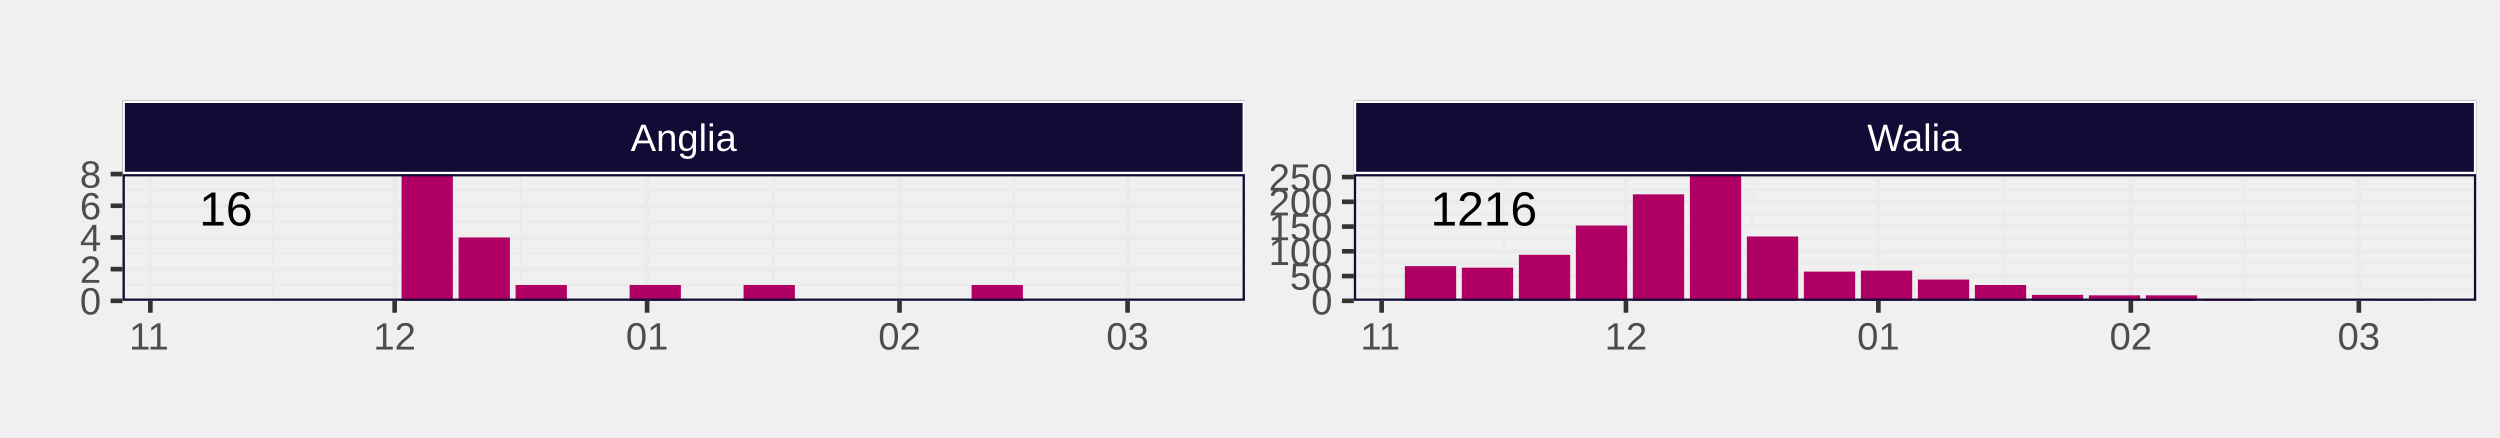
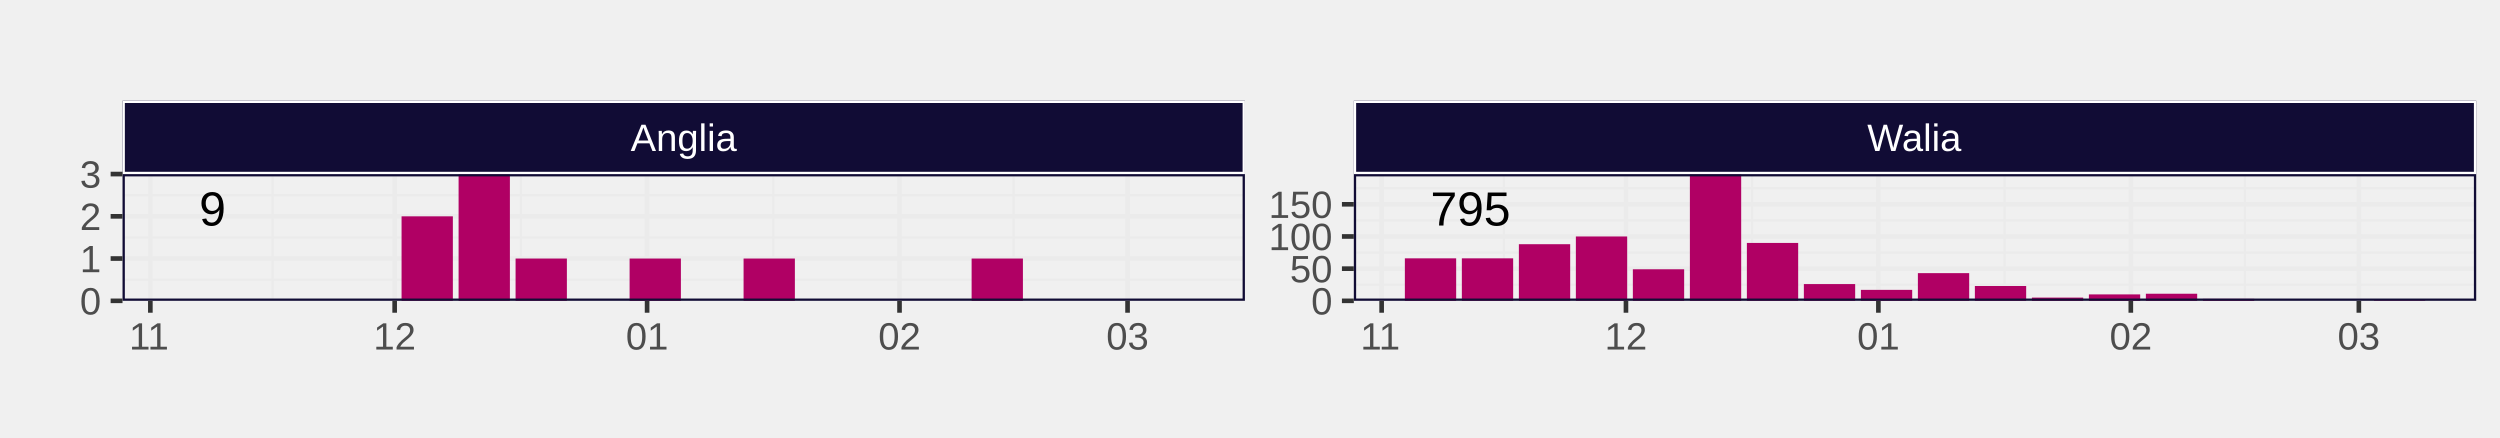
<svg xmlns="http://www.w3.org/2000/svg" viewBox="0 0 576.00 100.80">
  <defs>
    <style type="text/css">
    line, polyline, polygon, path, rect, circle {
      fill: none;
      stroke: #000000;
      stroke-linecap: round;
      stroke-linejoin: round;
      stroke-miterlimit: 10.00;
    }
  </style>
  </defs>
  <rect width="100%" height="100%" style="stroke: none; fill: none;" />
  <rect x="0.00" y="-0" width="576.00" height="100.80" style="stroke-width: 1.07; stroke: none;" />
  <defs>
    <clipPath id="cpMjguMjN8Mjg2LjgzfDY5LjMxfDQwLjEw">
      <rect x="28.23" y="40.10" width="258.60" height="29.21" />
    </clipPath>
  </defs>
  <rect x="28.23" y="40.10" width="258.60" height="29.21" style="stroke-width: 1.07; stroke: none;" clip-path="url(#cpMjguMjN8Mjg2LjgzfDY5LjMxfDQwLjEw)" />
-   <polyline points="28.23,65.66 286.83,65.66 " style="stroke-width: 0.53; stroke: #EBEBEB; stroke-linecap: butt;" clip-path="url(#cpMjguMjN8Mjg2LjgzfDY5LjMxfDQwLjEw)" />
-   <polyline points="28.23,58.36 286.83,58.36 " style="stroke-width: 0.53; stroke: #EBEBEB; stroke-linecap: butt;" clip-path="url(#cpMjguMjN8Mjg2LjgzfDY5LjMxfDQwLjEw)" />
-   <polyline points="28.23,51.06 286.83,51.06 " style="stroke-width: 0.53; stroke: #EBEBEB; stroke-linecap: butt;" clip-path="url(#cpMjguMjN8Mjg2LjgzfDY5LjMxfDQwLjEw)" />
-   <polyline points="28.23,43.75 286.83,43.75 " style="stroke-width: 0.53; stroke: #EBEBEB; stroke-linecap: butt;" clip-path="url(#cpMjguMjN8Mjg2LjgzfDY5LjMxfDQwLjEw)" />
+   <polyline points="28.23,64.44 286.83,64.44 " style="stroke-width: 0.53; stroke: #EBEBEB; stroke-linecap: butt;" clip-path="url(#cpMjguMjN8Mjg2LjgzfDY5LjMxfDQwLjEw)" />
+   <polyline points="28.23,54.71 286.83,54.71 " style="stroke-width: 0.53; stroke: #EBEBEB; stroke-linecap: butt;" clip-path="url(#cpMjguMjN8Mjg2LjgzfDY5LjMxfDQwLjEw)" />
+   <polyline points="28.23,44.97 286.83,44.97 " style="stroke-width: 0.53; stroke: #EBEBEB; stroke-linecap: butt;" clip-path="url(#cpMjguMjN8Mjg2LjgzfDY5LjMxfDQwLjEw)" />
  <polyline points="62.78,69.31 62.78,40.10 " style="stroke-width: 0.53; stroke: #EBEBEB; stroke-linecap: butt;" clip-path="url(#cpMjguMjN8Mjg2LjgzfDY5LjMxfDQwLjEw)" />
  <polyline points="120.01,69.31 120.01,40.10 " style="stroke-width: 0.53; stroke: #EBEBEB; stroke-linecap: butt;" clip-path="url(#cpMjguMjN8Mjg2LjgzfDY5LjMxfDQwLjEw)" />
  <polyline points="178.17,69.31 178.17,40.10 " style="stroke-width: 0.53; stroke: #EBEBEB; stroke-linecap: butt;" clip-path="url(#cpMjguMjN8Mjg2LjgzfDY5LjMxfDQwLjEw)" />
  <polyline points="233.52,69.31 233.52,40.10 " style="stroke-width: 0.53; stroke: #EBEBEB; stroke-linecap: butt;" clip-path="url(#cpMjguMjN8Mjg2LjgzfDY5LjMxfDQwLjEw)" />
  <polyline points="28.23,69.31 286.83,69.31 " style="stroke-width: 1.07; stroke: #EBEBEB; stroke-linecap: butt;" clip-path="url(#cpMjguMjN8Mjg2LjgzfDY5LjMxfDQwLjEw)" />
-   <polyline points="28.23,62.01 286.83,62.01 " style="stroke-width: 1.07; stroke: #EBEBEB; stroke-linecap: butt;" clip-path="url(#cpMjguMjN8Mjg2LjgzfDY5LjMxfDQwLjEw)" />
-   <polyline points="28.23,54.71 286.83,54.71 " style="stroke-width: 1.07; stroke: #EBEBEB; stroke-linecap: butt;" clip-path="url(#cpMjguMjN8Mjg2LjgzfDY5LjMxfDQwLjEw)" />
-   <polyline points="28.23,47.41 286.83,47.41 " style="stroke-width: 1.07; stroke: #EBEBEB; stroke-linecap: butt;" clip-path="url(#cpMjguMjN8Mjg2LjgzfDY5LjMxfDQwLjEw)" />
+   <polyline points="28.23,59.57 286.83,59.57 " style="stroke-width: 1.07; stroke: #EBEBEB; stroke-linecap: butt;" clip-path="url(#cpMjguMjN8Mjg2LjgzfDY5LjMxfDQwLjEw)" />
+   <polyline points="28.23,49.84 286.83,49.84 " style="stroke-width: 1.07; stroke: #EBEBEB; stroke-linecap: butt;" clip-path="url(#cpMjguMjN8Mjg2LjgzfDY5LjMxfDQwLjEw)" />
  <polyline points="28.23,40.10 286.83,40.10 " style="stroke-width: 1.07; stroke: #EBEBEB; stroke-linecap: butt;" clip-path="url(#cpMjguMjN8Mjg2LjgzfDY5LjMxfDQwLjEw)" />
  <polyline points="34.64,69.31 34.64,40.10 " style="stroke-width: 1.07; stroke: #EBEBEB; stroke-linecap: butt;" clip-path="url(#cpMjguMjN8Mjg2LjgzfDY5LjMxfDQwLjEw)" />
  <polyline points="90.93,69.31 90.93,40.10 " style="stroke-width: 1.07; stroke: #EBEBEB; stroke-linecap: butt;" clip-path="url(#cpMjguMjN8Mjg2LjgzfDY5LjMxfDQwLjEw)" />
  <polyline points="149.09,69.31 149.09,40.10 " style="stroke-width: 1.07; stroke: #EBEBEB; stroke-linecap: butt;" clip-path="url(#cpMjguMjN8Mjg2LjgzfDY5LjMxfDQwLjEw)" />
  <polyline points="207.25,69.31 207.25,40.10 " style="stroke-width: 1.07; stroke: #EBEBEB; stroke-linecap: butt;" clip-path="url(#cpMjguMjN8Mjg2LjgzfDY5LjMxfDQwLjEw)" />
  <polyline points="259.79,69.31 259.79,40.10 " style="stroke-width: 1.07; stroke: #EBEBEB; stroke-linecap: butt;" clip-path="url(#cpMjguMjN8Mjg2LjgzfDY5LjMxfDQwLjEw)" />
-   <rect x="92.52" y="40.10" width="11.82" height="29.21" style="stroke-width: 1.07; stroke: none; stroke-linecap: square; stroke-linejoin: miter; fill: #B00064;" clip-path="url(#cpMjguMjN8Mjg2LjgzfDY5LjMxfDQwLjEw)" />
-   <rect x="105.66" y="54.71" width="11.82" height="14.60" style="stroke-width: 1.07; stroke: none; stroke-linecap: square; stroke-linejoin: miter; fill: #B00064;" clip-path="url(#cpMjguMjN8Mjg2LjgzfDY5LjMxfDQwLjEw)" />
-   <rect x="118.79" y="65.66" width="11.82" height="3.65" style="stroke-width: 1.07; stroke: none; stroke-linecap: square; stroke-linejoin: miter; fill: #B00064;" clip-path="url(#cpMjguMjN8Mjg2LjgzfDY5LjMxfDQwLjEw)" />
-   <rect x="145.06" y="65.66" width="11.82" height="3.65" style="stroke-width: 1.07; stroke: none; stroke-linecap: square; stroke-linejoin: miter; fill: #B00064;" clip-path="url(#cpMjguMjN8Mjg2LjgzfDY5LjMxfDQwLjEw)" />
-   <rect x="171.32" y="65.66" width="11.82" height="3.65" style="stroke-width: 1.07; stroke: none; stroke-linecap: square; stroke-linejoin: miter; fill: #B00064;" clip-path="url(#cpMjguMjN8Mjg2LjgzfDY5LjMxfDQwLjEw)" />
-   <rect x="223.86" y="65.66" width="11.82" height="3.65" style="stroke-width: 1.07; stroke: none; stroke-linecap: square; stroke-linejoin: miter; fill: #B00064;" clip-path="url(#cpMjguMjN8Mjg2LjgzfDY5LjMxfDQwLjEw)" />
+   <rect x="92.52" y="49.84" width="11.82" height="19.47" style="stroke-width: 1.07; stroke: none; stroke-linecap: square; stroke-linejoin: miter; fill: #B00064;" clip-path="url(#cpMjguMjN8Mjg2LjgzfDY5LjMxfDQwLjEw)" />
+   <rect x="105.66" y="40.10" width="11.82" height="29.21" style="stroke-width: 1.07; stroke: none; stroke-linecap: square; stroke-linejoin: miter; fill: #B00064;" clip-path="url(#cpMjguMjN8Mjg2LjgzfDY5LjMxfDQwLjEw)" />
+   <rect x="118.79" y="59.57" width="11.82" height="9.74" style="stroke-width: 1.07; stroke: none; stroke-linecap: square; stroke-linejoin: miter; fill: #B00064;" clip-path="url(#cpMjguMjN8Mjg2LjgzfDY5LjMxfDQwLjEw)" />
+   <rect x="145.06" y="59.57" width="11.82" height="9.74" style="stroke-width: 1.07; stroke: none; stroke-linecap: square; stroke-linejoin: miter; fill: #B00064;" clip-path="url(#cpMjguMjN8Mjg2LjgzfDY5LjMxfDQwLjEw)" />
+   <rect x="171.32" y="59.57" width="11.82" height="9.74" style="stroke-width: 1.07; stroke: none; stroke-linecap: square; stroke-linejoin: miter; fill: #B00064;" clip-path="url(#cpMjguMjN8Mjg2LjgzfDY5LjMxfDQwLjEw)" />
+   <rect x="223.86" y="59.57" width="11.82" height="9.74" style="stroke-width: 1.07; stroke: none; stroke-linecap: square; stroke-linejoin: miter; fill: #B00064;" clip-path="url(#cpMjguMjN8Mjg2LjgzfDY5LjMxfDQwLjEw)" />
  <g clip-path="url(#cpMjguMjN8Mjg2LjgzfDY5LjMxfDQwLjEw)">
-     <text x="45.90" y="51.96" style="font-size: 11.04px; font-family: Arial;" textLength="12.28px" lengthAdjust="spacingAndGlyphs">16</text>
+     <text x="45.90" y="51.96" style="font-size: 11.04px; font-family: Arial;" textLength="6.14px" lengthAdjust="spacingAndGlyphs">9</text>
  </g>
  <rect x="28.23" y="40.10" width="258.60" height="29.21" style="stroke-width: 1.07; stroke: #110C35;" clip-path="url(#cpMjguMjN8Mjg2LjgzfDY5LjMxfDQwLjEw)" />
  <defs>
    <clipPath id="cpMC4wMHw1NzYuMDB8MTAwLjgwfDAuMDA=">
      <rect x="0.00" y="0.00" width="576.00" height="100.80" />
    </clipPath>
  </defs>
  <defs>
    <clipPath id="cpMzExLjkyfDU3MC41Mnw2OS4zMXw0MC4xMA==">
      <rect x="311.92" y="40.10" width="258.60" height="29.21" />
    </clipPath>
  </defs>
  <rect x="311.92" y="40.10" width="258.60" height="29.21" style="stroke-width: 1.07; stroke: none;" clip-path="url(#cpMzExLjkyfDU3MC41Mnw2OS4zMXw0MC4xMA==)" />
-   <polyline points="311.92,66.46 570.52,66.46 " style="stroke-width: 0.53; stroke: #EBEBEB; stroke-linecap: butt;" clip-path="url(#cpMzExLjkyfDU3MC41Mnw2OS4zMXw0MC4xMA==)" />
-   <polyline points="311.92,60.75 570.52,60.75 " style="stroke-width: 0.53; stroke: #EBEBEB; stroke-linecap: butt;" clip-path="url(#cpMzExLjkyfDU3MC41Mnw2OS4zMXw0MC4xMA==)" />
-   <polyline points="311.92,55.05 570.52,55.05 " style="stroke-width: 0.53; stroke: #EBEBEB; stroke-linecap: butt;" clip-path="url(#cpMzExLjkyfDU3MC41Mnw2OS4zMXw0MC4xMA==)" />
-   <polyline points="311.92,49.34 570.52,49.34 " style="stroke-width: 0.53; stroke: #EBEBEB; stroke-linecap: butt;" clip-path="url(#cpMzExLjkyfDU3MC41Mnw2OS4zMXw0MC4xMA==)" />
-   <polyline points="311.92,43.64 570.52,43.64 " style="stroke-width: 0.53; stroke: #EBEBEB; stroke-linecap: butt;" clip-path="url(#cpMzExLjkyfDU3MC41Mnw2OS4zMXw0MC4xMA==)" />
+   <polyline points="311.92,65.60 570.52,65.60 " style="stroke-width: 0.53; stroke: #EBEBEB; stroke-linecap: butt;" clip-path="url(#cpMzExLjkyfDU3MC41Mnw2OS4zMXw0MC4xMA==)" />
+   <polyline points="311.92,58.19 570.52,58.19 " style="stroke-width: 0.53; stroke: #EBEBEB; stroke-linecap: butt;" clip-path="url(#cpMzExLjkyfDU3MC41Mnw2OS4zMXw0MC4xMA==)" />
+   <polyline points="311.92,50.78 570.52,50.78 " style="stroke-width: 0.53; stroke: #EBEBEB; stroke-linecap: butt;" clip-path="url(#cpMzExLjkyfDU3MC41Mnw2OS4zMXw0MC4xMA==)" />
+   <polyline points="311.92,43.37 570.52,43.37 " style="stroke-width: 0.53; stroke: #EBEBEB; stroke-linecap: butt;" clip-path="url(#cpMzExLjkyfDU3MC41Mnw2OS4zMXw0MC4xMA==)" />
  <polyline points="346.47,69.31 346.47,40.10 " style="stroke-width: 0.53; stroke: #EBEBEB; stroke-linecap: butt;" clip-path="url(#cpMzExLjkyfDU3MC41Mnw2OS4zMXw0MC4xMA==)" />
  <polyline points="403.70,69.31 403.70,40.10 " style="stroke-width: 0.53; stroke: #EBEBEB; stroke-linecap: butt;" clip-path="url(#cpMzExLjkyfDU3MC41Mnw2OS4zMXw0MC4xMA==)" />
  <polyline points="461.86,69.31 461.86,40.10 " style="stroke-width: 0.53; stroke: #EBEBEB; stroke-linecap: butt;" clip-path="url(#cpMzExLjkyfDU3MC41Mnw2OS4zMXw0MC4xMA==)" />
  <polyline points="517.21,69.31 517.21,40.10 " style="stroke-width: 0.53; stroke: #EBEBEB; stroke-linecap: butt;" clip-path="url(#cpMzExLjkyfDU3MC41Mnw2OS4zMXw0MC4xMA==)" />
  <polyline points="311.92,69.31 570.52,69.31 " style="stroke-width: 1.07; stroke: #EBEBEB; stroke-linecap: butt;" clip-path="url(#cpMzExLjkyfDU3MC41Mnw2OS4zMXw0MC4xMA==)" />
-   <polyline points="311.92,63.61 570.52,63.61 " style="stroke-width: 1.07; stroke: #EBEBEB; stroke-linecap: butt;" clip-path="url(#cpMzExLjkyfDU3MC41Mnw2OS4zMXw0MC4xMA==)" />
-   <polyline points="311.92,57.90 570.52,57.90 " style="stroke-width: 1.07; stroke: #EBEBEB; stroke-linecap: butt;" clip-path="url(#cpMzExLjkyfDU3MC41Mnw2OS4zMXw0MC4xMA==)" />
-   <polyline points="311.92,52.20 570.52,52.20 " style="stroke-width: 1.07; stroke: #EBEBEB; stroke-linecap: butt;" clip-path="url(#cpMzExLjkyfDU3MC41Mnw2OS4zMXw0MC4xMA==)" />
-   <polyline points="311.92,46.49 570.52,46.49 " style="stroke-width: 1.07; stroke: #EBEBEB; stroke-linecap: butt;" clip-path="url(#cpMzExLjkyfDU3MC41Mnw2OS4zMXw0MC4xMA==)" />
-   <polyline points="311.92,40.79 570.52,40.79 " style="stroke-width: 1.07; stroke: #EBEBEB; stroke-linecap: butt;" clip-path="url(#cpMzExLjkyfDU3MC41Mnw2OS4zMXw0MC4xMA==)" />
+   <polyline points="311.92,61.90 570.52,61.90 " style="stroke-width: 1.07; stroke: #EBEBEB; stroke-linecap: butt;" clip-path="url(#cpMzExLjkyfDU3MC41Mnw2OS4zMXw0MC4xMA==)" />
+   <polyline points="311.92,54.48 570.52,54.48 " style="stroke-width: 1.07; stroke: #EBEBEB; stroke-linecap: butt;" clip-path="url(#cpMzExLjkyfDU3MC41Mnw2OS4zMXw0MC4xMA==)" />
+   <polyline points="311.92,47.07 570.52,47.07 " style="stroke-width: 1.07; stroke: #EBEBEB; stroke-linecap: butt;" clip-path="url(#cpMzExLjkyfDU3MC41Mnw2OS4zMXw0MC4xMA==)" />
  <polyline points="318.33,69.31 318.33,40.10 " style="stroke-width: 1.07; stroke: #EBEBEB; stroke-linecap: butt;" clip-path="url(#cpMzExLjkyfDU3MC41Mnw2OS4zMXw0MC4xMA==)" />
  <polyline points="374.62,69.31 374.62,40.10 " style="stroke-width: 1.07; stroke: #EBEBEB; stroke-linecap: butt;" clip-path="url(#cpMzExLjkyfDU3MC41Mnw2OS4zMXw0MC4xMA==)" />
  <polyline points="432.78,69.31 432.78,40.10 " style="stroke-width: 1.07; stroke: #EBEBEB; stroke-linecap: butt;" clip-path="url(#cpMzExLjkyfDU3MC41Mnw2OS4zMXw0MC4xMA==)" />
  <polyline points="490.94,69.31 490.94,40.10 " style="stroke-width: 1.07; stroke: #EBEBEB; stroke-linecap: butt;" clip-path="url(#cpMzExLjkyfDU3MC41Mnw2OS4zMXw0MC4xMA==)" />
  <polyline points="543.48,69.31 543.48,40.10 " style="stroke-width: 1.07; stroke: #EBEBEB; stroke-linecap: butt;" clip-path="url(#cpMzExLjkyfDU3MC41Mnw2OS4zMXw0MC4xMA==)" />
-   <rect x="323.68" y="61.32" width="11.82" height="7.99" style="stroke-width: 1.07; stroke: none; stroke-linecap: square; stroke-linejoin: miter; fill: #B00064;" clip-path="url(#cpMzExLjkyfDU3MC41Mnw2OS4zMXw0MC4xMA==)" />
-   <rect x="336.81" y="61.67" width="11.82" height="7.64" style="stroke-width: 1.07; stroke: none; stroke-linecap: square; stroke-linejoin: miter; fill: #B00064;" clip-path="url(#cpMzExLjkyfDU3MC41Mnw2OS4zMXw0MC4xMA==)" />
-   <rect x="349.95" y="58.70" width="11.82" height="10.61" style="stroke-width: 1.07; stroke: none; stroke-linecap: square; stroke-linejoin: miter; fill: #B00064;" clip-path="url(#cpMzExLjkyfDU3MC41Mnw2OS4zMXw0MC4xMA==)" />
-   <rect x="363.08" y="51.97" width="11.82" height="17.34" style="stroke-width: 1.07; stroke: none; stroke-linecap: square; stroke-linejoin: miter; fill: #B00064;" clip-path="url(#cpMzExLjkyfDU3MC41Mnw2OS4zMXw0MC4xMA==)" />
-   <rect x="376.21" y="44.78" width="11.82" height="24.53" style="stroke-width: 1.07; stroke: none; stroke-linecap: square; stroke-linejoin: miter; fill: #B00064;" clip-path="url(#cpMzExLjkyfDU3MC41Mnw2OS4zMXw0MC4xMA==)" />
+   <rect x="323.68" y="59.52" width="11.82" height="9.78" style="stroke-width: 1.07; stroke: none; stroke-linecap: square; stroke-linejoin: miter; fill: #B00064;" clip-path="url(#cpMzExLjkyfDU3MC41Mnw2OS4zMXw0MC4xMA==)" />
+   <rect x="336.81" y="59.52" width="11.82" height="9.78" style="stroke-width: 1.07; stroke: none; stroke-linecap: square; stroke-linejoin: miter; fill: #B00064;" clip-path="url(#cpMzExLjkyfDU3MC41Mnw2OS4zMXw0MC4xMA==)" />
+   <rect x="349.95" y="56.26" width="11.82" height="13.05" style="stroke-width: 1.07; stroke: none; stroke-linecap: square; stroke-linejoin: miter; fill: #B00064;" clip-path="url(#cpMzExLjkyfDU3MC41Mnw2OS4zMXw0MC4xMA==)" />
+   <rect x="363.08" y="54.48" width="11.82" height="14.82" style="stroke-width: 1.07; stroke: none; stroke-linecap: square; stroke-linejoin: miter; fill: #B00064;" clip-path="url(#cpMzExLjkyfDU3MC41Mnw2OS4zMXw0MC4xMA==)" />
+   <rect x="376.21" y="62.04" width="11.82" height="7.26" style="stroke-width: 1.07; stroke: none; stroke-linecap: square; stroke-linejoin: miter; fill: #B00064;" clip-path="url(#cpMzExLjkyfDU3MC41Mnw2OS4zMXw0MC4xMA==)" />
  <rect x="389.35" y="40.10" width="11.82" height="29.21" style="stroke-width: 1.07; stroke: none; stroke-linecap: square; stroke-linejoin: miter; fill: #B00064;" clip-path="url(#cpMzExLjkyfDU3MC41Mnw2OS4zMXw0MC4xMA==)" />
-   <rect x="402.48" y="54.48" width="11.82" height="14.83" style="stroke-width: 1.07; stroke: none; stroke-linecap: square; stroke-linejoin: miter; fill: #B00064;" clip-path="url(#cpMzExLjkyfDU3MC41Mnw2OS4zMXw0MC4xMA==)" />
-   <rect x="415.61" y="62.58" width="11.82" height="6.73" style="stroke-width: 1.07; stroke: none; stroke-linecap: square; stroke-linejoin: miter; fill: #B00064;" clip-path="url(#cpMzExLjkyfDU3MC41Mnw2OS4zMXw0MC4xMA==)" />
-   <rect x="428.75" y="62.35" width="11.82" height="6.96" style="stroke-width: 1.07; stroke: none; stroke-linecap: square; stroke-linejoin: miter; fill: #B00064;" clip-path="url(#cpMzExLjkyfDU3MC41Mnw2OS4zMXw0MC4xMA==)" />
-   <rect x="441.88" y="64.40" width="11.82" height="4.91" style="stroke-width: 1.07; stroke: none; stroke-linecap: square; stroke-linejoin: miter; fill: #B00064;" clip-path="url(#cpMzExLjkyfDU3MC41Mnw2OS4zMXw0MC4xMA==)" />
-   <rect x="455.01" y="65.66" width="11.82" height="3.65" style="stroke-width: 1.07; stroke: none; stroke-linecap: square; stroke-linejoin: miter; fill: #B00064;" clip-path="url(#cpMzExLjkyfDU3MC41Mnw2OS4zMXw0MC4xMA==)" />
-   <rect x="468.15" y="67.94" width="11.82" height="1.37" style="stroke-width: 1.07; stroke: none; stroke-linecap: square; stroke-linejoin: miter; fill: #B00064;" clip-path="url(#cpMzExLjkyfDU3MC41Mnw2OS4zMXw0MC4xMA==)" />
-   <rect x="481.28" y="68.05" width="11.82" height="1.25" style="stroke-width: 1.07; stroke: none; stroke-linecap: square; stroke-linejoin: miter; fill: #B00064;" clip-path="url(#cpMzExLjkyfDU3MC41Mnw2OS4zMXw0MC4xMA==)" />
-   <rect x="494.41" y="68.05" width="11.82" height="1.25" style="stroke-width: 1.07; stroke: none; stroke-linecap: square; stroke-linejoin: miter; fill: #B00064;" clip-path="url(#cpMzExLjkyfDU3MC41Mnw2OS4zMXw0MC4xMA==)" />
-   <rect x="507.55" y="68.97" width="11.82" height="0.34" style="stroke-width: 1.07; stroke: none; stroke-linecap: square; stroke-linejoin: miter; fill: #B00064;" clip-path="url(#cpMzExLjkyfDU3MC41Mnw2OS4zMXw0MC4xMA==)" />
-   <rect x="546.95" y="69.20" width="11.82" height="0.11" style="stroke-width: 1.07; stroke: none; stroke-linecap: square; stroke-linejoin: miter; fill: #B00064;" clip-path="url(#cpMzExLjkyfDU3MC41Mnw2OS4zMXw0MC4xMA==)" />
+   <rect x="402.48" y="55.97" width="11.82" height="13.34" style="stroke-width: 1.07; stroke: none; stroke-linecap: square; stroke-linejoin: miter; fill: #B00064;" clip-path="url(#cpMzExLjkyfDU3MC41Mnw2OS4zMXw0MC4xMA==)" />
+   <rect x="415.61" y="65.45" width="11.82" height="3.85" style="stroke-width: 1.07; stroke: none; stroke-linecap: square; stroke-linejoin: miter; fill: #B00064;" clip-path="url(#cpMzExLjkyfDU3MC41Mnw2OS4zMXw0MC4xMA==)" />
+   <rect x="428.75" y="66.79" width="11.82" height="2.52" style="stroke-width: 1.07; stroke: none; stroke-linecap: square; stroke-linejoin: miter; fill: #B00064;" clip-path="url(#cpMzExLjkyfDU3MC41Mnw2OS4zMXw0MC4xMA==)" />
+   <rect x="441.88" y="62.93" width="11.82" height="6.37" style="stroke-width: 1.07; stroke: none; stroke-linecap: square; stroke-linejoin: miter; fill: #B00064;" clip-path="url(#cpMzExLjkyfDU3MC41Mnw2OS4zMXw0MC4xMA==)" />
+   <rect x="455.01" y="65.90" width="11.82" height="3.41" style="stroke-width: 1.07; stroke: none; stroke-linecap: square; stroke-linejoin: miter; fill: #B00064;" clip-path="url(#cpMzExLjkyfDU3MC41Mnw2OS4zMXw0MC4xMA==)" />
+   <rect x="468.15" y="68.57" width="11.82" height="0.74" style="stroke-width: 1.07; stroke: none; stroke-linecap: square; stroke-linejoin: miter; fill: #B00064;" clip-path="url(#cpMzExLjkyfDU3MC41Mnw2OS4zMXw0MC4xMA==)" />
+   <rect x="481.28" y="67.83" width="11.82" height="1.48" style="stroke-width: 1.07; stroke: none; stroke-linecap: square; stroke-linejoin: miter; fill: #B00064;" clip-path="url(#cpMzExLjkyfDU3MC41Mnw2OS4zMXw0MC4xMA==)" />
+   <rect x="494.41" y="67.68" width="11.82" height="1.63" style="stroke-width: 1.07; stroke: none; stroke-linecap: square; stroke-linejoin: miter; fill: #B00064;" clip-path="url(#cpMzExLjkyfDU3MC41Mnw2OS4zMXw0MC4xMA==)" />
+   <rect x="507.55" y="68.86" width="11.82" height="0.44" style="stroke-width: 1.07; stroke: none; stroke-linecap: square; stroke-linejoin: miter; fill: #B00064;" clip-path="url(#cpMzExLjkyfDU3MC41Mnw2OS4zMXw0MC4xMA==)" />
+   <rect x="546.95" y="69.16" width="11.82" height="0.15" style="stroke-width: 1.07; stroke: none; stroke-linecap: square; stroke-linejoin: miter; fill: #B00064;" clip-path="url(#cpMzExLjkyfDU3MC41Mnw2OS4zMXw0MC4xMA==)" />
  <g clip-path="url(#cpMzExLjkyfDU3MC41Mnw2OS4zMXw0MC4xMA==)">
-     <text x="329.59" y="51.96" style="font-size: 11.04px; font-family: Arial;" textLength="24.56px" lengthAdjust="spacingAndGlyphs">1216</text>
+     <text x="329.59" y="51.96" style="font-size: 11.04px; font-family: Arial;" textLength="18.42px" lengthAdjust="spacingAndGlyphs">795</text>
  </g>
  <rect x="311.92" y="40.10" width="258.60" height="29.21" style="stroke-width: 1.07; stroke: #110C35;" clip-path="url(#cpMzExLjkyfDU3MC41Mnw2OS4zMXw0MC4xMA==)" />
  <defs>
    <clipPath id="cpMC4wMHw1NzYuMDB8MTAwLjgwfDAuMDA=">
      <rect x="0.00" y="0.00" width="576.00" height="100.80" />
    </clipPath>
  </defs>
  <defs>
    <clipPath id="cpMjguMjN8Mjg2LjgzfDQwLjEwfDIzLjE5">
      <rect x="28.23" y="23.19" width="258.60" height="16.92" />
    </clipPath>
  </defs>
  <rect x="28.23" y="23.19" width="258.60" height="16.92" style="stroke-width: 1.07; stroke: #FFFFFF; fill: #110C35;" clip-path="url(#cpMjguMjN8Mjg2LjgzfDQwLjEwfDIzLjE5)" />
  <g clip-path="url(#cpMjguMjN8Mjg2LjgzfDQwLjEwfDIzLjE5)">
    <text x="145.30" y="34.79" style="font-size: 8.80px; fill: #FFFFFF; font-family: Arial;" textLength="24.46px" lengthAdjust="spacingAndGlyphs">Anglia</text>
  </g>
  <defs>
    <clipPath id="cpMC4wMHw1NzYuMDB8MTAwLjgwfDAuMDA=">
      <rect x="0.00" y="0.00" width="576.00" height="100.80" />
    </clipPath>
  </defs>
  <defs>
    <clipPath id="cpMzExLjkyfDU3MC41Mnw0MC4xMHwyMy4xOQ==">
      <rect x="311.92" y="23.19" width="258.60" height="16.92" />
    </clipPath>
  </defs>
  <rect x="311.92" y="23.19" width="258.60" height="16.92" style="stroke-width: 1.07; stroke: #FFFFFF; fill: #110C35;" clip-path="url(#cpMzExLjkyfDU3MC41Mnw0MC4xMHwyMy4xOQ==)" />
  <g clip-path="url(#cpMzExLjkyfDU3MC41Mnw0MC4xMHwyMy4xOQ==)">
    <text x="430.22" y="34.79" style="font-size: 8.80px; fill: #FFFFFF; font-family: Arial;" textLength="22.00px" lengthAdjust="spacingAndGlyphs">Walia</text>
  </g>
  <defs>
    <clipPath id="cpMC4wMHw1NzYuMDB8MTAwLjgwfDAuMDA=">
      <rect x="0.00" y="0.00" width="576.00" height="100.80" />
    </clipPath>
  </defs>
  <polyline points="34.64,72.05 34.64,69.31 " style="stroke-width: 1.07; stroke: #333333; stroke-linecap: butt;" clip-path="url(#cpMC4wMHw1NzYuMDB8MTAwLjgwfDAuMDA=)" />
  <polyline points="90.93,72.05 90.93,69.31 " style="stroke-width: 1.07; stroke: #333333; stroke-linecap: butt;" clip-path="url(#cpMC4wMHw1NzYuMDB8MTAwLjgwfDAuMDA=)" />
  <polyline points="149.09,72.05 149.09,69.31 " style="stroke-width: 1.07; stroke: #333333; stroke-linecap: butt;" clip-path="url(#cpMC4wMHw1NzYuMDB8MTAwLjgwfDAuMDA=)" />
  <polyline points="207.25,72.05 207.25,69.31 " style="stroke-width: 1.07; stroke: #333333; stroke-linecap: butt;" clip-path="url(#cpMC4wMHw1NzYuMDB8MTAwLjgwfDAuMDA=)" />
  <polyline points="259.79,72.05 259.79,69.31 " style="stroke-width: 1.07; stroke: #333333; stroke-linecap: butt;" clip-path="url(#cpMC4wMHw1NzYuMDB8MTAwLjgwfDAuMDA=)" />
  <g clip-path="url(#cpMC4wMHw1NzYuMDB8MTAwLjgwfDAuMDA=)">
    <text x="29.75" y="80.54" style="font-size: 8.80px; fill: #4D4D4D; font-family: Arial;" textLength="9.79px" lengthAdjust="spacingAndGlyphs">11</text>
  </g>
  <g clip-path="url(#cpMC4wMHw1NzYuMDB8MTAwLjgwfDAuMDA=)">
    <text x="86.03" y="80.54" style="font-size: 8.80px; fill: #4D4D4D; font-family: Arial;" textLength="9.79px" lengthAdjust="spacingAndGlyphs">12</text>
  </g>
  <g clip-path="url(#cpMC4wMHw1NzYuMDB8MTAwLjgwfDAuMDA=)">
    <text x="144.20" y="80.54" style="font-size: 8.80px; fill: #4D4D4D; font-family: Arial;" textLength="9.79px" lengthAdjust="spacingAndGlyphs">01</text>
  </g>
  <g clip-path="url(#cpMC4wMHw1NzYuMDB8MTAwLjgwfDAuMDA=)">
    <text x="202.36" y="80.54" style="font-size: 8.80px; fill: #4D4D4D; font-family: Arial;" textLength="9.79px" lengthAdjust="spacingAndGlyphs">02</text>
  </g>
  <g clip-path="url(#cpMC4wMHw1NzYuMDB8MTAwLjgwfDAuMDA=)">
    <text x="254.89" y="80.54" style="font-size: 8.80px; fill: #4D4D4D; font-family: Arial;" textLength="9.79px" lengthAdjust="spacingAndGlyphs">03</text>
  </g>
  <polyline points="318.33,72.05 318.33,69.31 " style="stroke-width: 1.07; stroke: #333333; stroke-linecap: butt;" clip-path="url(#cpMC4wMHw1NzYuMDB8MTAwLjgwfDAuMDA=)" />
  <polyline points="374.62,72.05 374.62,69.31 " style="stroke-width: 1.07; stroke: #333333; stroke-linecap: butt;" clip-path="url(#cpMC4wMHw1NzYuMDB8MTAwLjgwfDAuMDA=)" />
  <polyline points="432.78,72.05 432.78,69.31 " style="stroke-width: 1.07; stroke: #333333; stroke-linecap: butt;" clip-path="url(#cpMC4wMHw1NzYuMDB8MTAwLjgwfDAuMDA=)" />
  <polyline points="490.94,72.05 490.94,69.31 " style="stroke-width: 1.07; stroke: #333333; stroke-linecap: butt;" clip-path="url(#cpMC4wMHw1NzYuMDB8MTAwLjgwfDAuMDA=)" />
  <polyline points="543.48,72.05 543.48,69.31 " style="stroke-width: 1.07; stroke: #333333; stroke-linecap: butt;" clip-path="url(#cpMC4wMHw1NzYuMDB8MTAwLjgwfDAuMDA=)" />
  <g clip-path="url(#cpMC4wMHw1NzYuMDB8MTAwLjgwfDAuMDA=)">
    <text x="313.44" y="80.54" style="font-size: 8.80px; fill: #4D4D4D; font-family: Arial;" textLength="9.79px" lengthAdjust="spacingAndGlyphs">11</text>
  </g>
  <g clip-path="url(#cpMC4wMHw1NzYuMDB8MTAwLjgwfDAuMDA=)">
    <text x="369.72" y="80.54" style="font-size: 8.80px; fill: #4D4D4D; font-family: Arial;" textLength="9.79px" lengthAdjust="spacingAndGlyphs">12</text>
  </g>
  <g clip-path="url(#cpMC4wMHw1NzYuMDB8MTAwLjgwfDAuMDA=)">
    <text x="427.89" y="80.54" style="font-size: 8.80px; fill: #4D4D4D; font-family: Arial;" textLength="9.79px" lengthAdjust="spacingAndGlyphs">01</text>
  </g>
  <g clip-path="url(#cpMC4wMHw1NzYuMDB8MTAwLjgwfDAuMDA=)">
    <text x="486.05" y="80.54" style="font-size: 8.80px; fill: #4D4D4D; font-family: Arial;" textLength="9.79px" lengthAdjust="spacingAndGlyphs">02</text>
  </g>
  <g clip-path="url(#cpMC4wMHw1NzYuMDB8MTAwLjgwfDAuMDA=)">
    <text x="538.58" y="80.54" style="font-size: 8.80px; fill: #4D4D4D; font-family: Arial;" textLength="9.79px" lengthAdjust="spacingAndGlyphs">03</text>
  </g>
  <g clip-path="url(#cpMC4wMHw1NzYuMDB8MTAwLjgwfDAuMDA=)">
    <text x="302.10" y="72.46" style="font-size: 8.80px; fill: #4D4D4D; font-family: Arial;" textLength="4.89px" lengthAdjust="spacingAndGlyphs">0</text>
  </g>
  <g clip-path="url(#cpMC4wMHw1NzYuMDB8MTAwLjgwfDAuMDA=)">
-     <text x="297.20" y="66.75" style="font-size: 8.80px; fill: #4D4D4D; font-family: Arial;" textLength="9.79px" lengthAdjust="spacingAndGlyphs">50</text>
-   </g>
-   <g clip-path="url(#cpMC4wMHw1NzYuMDB8MTAwLjgwfDAuMDA=)">
-     <text x="292.31" y="61.05" style="font-size: 8.80px; fill: #4D4D4D; font-family: Arial;" textLength="14.68px" lengthAdjust="spacingAndGlyphs">100</text>
-   </g>
-   <g clip-path="url(#cpMC4wMHw1NzYuMDB8MTAwLjgwfDAuMDA=)">
-     <text x="292.31" y="55.35" style="font-size: 8.80px; fill: #4D4D4D; font-family: Arial;" textLength="14.68px" lengthAdjust="spacingAndGlyphs">150</text>
-   </g>
-   <g clip-path="url(#cpMC4wMHw1NzYuMDB8MTAwLjgwfDAuMDA=)">
-     <text x="292.31" y="49.64" style="font-size: 8.80px; fill: #4D4D4D; font-family: Arial;" textLength="14.68px" lengthAdjust="spacingAndGlyphs">200</text>
-   </g>
-   <g clip-path="url(#cpMC4wMHw1NzYuMDB8MTAwLjgwfDAuMDA=)">
-     <text x="292.31" y="43.94" style="font-size: 8.80px; fill: #4D4D4D; font-family: Arial;" textLength="14.68px" lengthAdjust="spacingAndGlyphs">250</text>
+     <text x="297.20" y="65.05" style="font-size: 8.80px; fill: #4D4D4D; font-family: Arial;" textLength="9.79px" lengthAdjust="spacingAndGlyphs">50</text>
+   </g>
+   <g clip-path="url(#cpMC4wMHw1NzYuMDB8MTAwLjgwfDAuMDA=)">
+     <text x="292.31" y="57.63" style="font-size: 8.80px; fill: #4D4D4D; font-family: Arial;" textLength="14.68px" lengthAdjust="spacingAndGlyphs">100</text>
+   </g>
+   <g clip-path="url(#cpMC4wMHw1NzYuMDB8MTAwLjgwfDAuMDA=)">
+     <text x="292.31" y="50.22" style="font-size: 8.80px; fill: #4D4D4D; font-family: Arial;" textLength="14.68px" lengthAdjust="spacingAndGlyphs">150</text>
  </g>
  <polyline points="309.18,69.31 311.92,69.31 " style="stroke-width: 1.07; stroke: #333333; stroke-linecap: butt;" clip-path="url(#cpMC4wMHw1NzYuMDB8MTAwLjgwfDAuMDA=)" />
-   <polyline points="309.18,63.61 311.92,63.61 " style="stroke-width: 1.07; stroke: #333333; stroke-linecap: butt;" clip-path="url(#cpMC4wMHw1NzYuMDB8MTAwLjgwfDAuMDA=)" />
-   <polyline points="309.18,57.90 311.92,57.90 " style="stroke-width: 1.07; stroke: #333333; stroke-linecap: butt;" clip-path="url(#cpMC4wMHw1NzYuMDB8MTAwLjgwfDAuMDA=)" />
-   <polyline points="309.18,52.20 311.92,52.20 " style="stroke-width: 1.07; stroke: #333333; stroke-linecap: butt;" clip-path="url(#cpMC4wMHw1NzYuMDB8MTAwLjgwfDAuMDA=)" />
-   <polyline points="309.18,46.49 311.92,46.49 " style="stroke-width: 1.07; stroke: #333333; stroke-linecap: butt;" clip-path="url(#cpMC4wMHw1NzYuMDB8MTAwLjgwfDAuMDA=)" />
-   <polyline points="309.18,40.79 311.92,40.79 " style="stroke-width: 1.07; stroke: #333333; stroke-linecap: butt;" clip-path="url(#cpMC4wMHw1NzYuMDB8MTAwLjgwfDAuMDA=)" />
+   <polyline points="309.18,61.90 311.92,61.90 " style="stroke-width: 1.07; stroke: #333333; stroke-linecap: butt;" clip-path="url(#cpMC4wMHw1NzYuMDB8MTAwLjgwfDAuMDA=)" />
+   <polyline points="309.18,54.48 311.92,54.48 " style="stroke-width: 1.07; stroke: #333333; stroke-linecap: butt;" clip-path="url(#cpMC4wMHw1NzYuMDB8MTAwLjgwfDAuMDA=)" />
+   <polyline points="309.18,47.07 311.92,47.07 " style="stroke-width: 1.07; stroke: #333333; stroke-linecap: butt;" clip-path="url(#cpMC4wMHw1NzYuMDB8MTAwLjgwfDAuMDA=)" />
  <g clip-path="url(#cpMC4wMHw1NzYuMDB8MTAwLjgwfDAuMDA=)">
    <text x="18.41" y="72.46" style="font-size: 8.80px; fill: #4D4D4D; font-family: Arial;" textLength="4.89px" lengthAdjust="spacingAndGlyphs">0</text>
  </g>
  <g clip-path="url(#cpMC4wMHw1NzYuMDB8MTAwLjgwfDAuMDA=)">
-     <text x="18.41" y="65.16" style="font-size: 8.80px; fill: #4D4D4D; font-family: Arial;" textLength="4.89px" lengthAdjust="spacingAndGlyphs">2</text>
-   </g>
-   <g clip-path="url(#cpMC4wMHw1NzYuMDB8MTAwLjgwfDAuMDA=)">
-     <text x="18.41" y="57.86" style="font-size: 8.80px; fill: #4D4D4D; font-family: Arial;" textLength="4.89px" lengthAdjust="spacingAndGlyphs">4</text>
-   </g>
-   <g clip-path="url(#cpMC4wMHw1NzYuMDB8MTAwLjgwfDAuMDA=)">
-     <text x="18.41" y="50.55" style="font-size: 8.80px; fill: #4D4D4D; font-family: Arial;" textLength="4.89px" lengthAdjust="spacingAndGlyphs">6</text>
-   </g>
-   <g clip-path="url(#cpMC4wMHw1NzYuMDB8MTAwLjgwfDAuMDA=)">
-     <text x="18.41" y="43.25" style="font-size: 8.80px; fill: #4D4D4D; font-family: Arial;" textLength="4.89px" lengthAdjust="spacingAndGlyphs">8</text>
+     <text x="18.41" y="62.72" style="font-size: 8.80px; fill: #4D4D4D; font-family: Arial;" textLength="4.89px" lengthAdjust="spacingAndGlyphs">1</text>
+   </g>
+   <g clip-path="url(#cpMC4wMHw1NzYuMDB8MTAwLjgwfDAuMDA=)">
+     <text x="18.41" y="52.99" style="font-size: 8.80px; fill: #4D4D4D; font-family: Arial;" textLength="4.89px" lengthAdjust="spacingAndGlyphs">2</text>
+   </g>
+   <g clip-path="url(#cpMC4wMHw1NzYuMDB8MTAwLjgwfDAuMDA=)">
+     <text x="18.41" y="43.25" style="font-size: 8.80px; fill: #4D4D4D; font-family: Arial;" textLength="4.89px" lengthAdjust="spacingAndGlyphs">3</text>
  </g>
  <polyline points="25.49,69.31 28.23,69.31 " style="stroke-width: 1.07; stroke: #333333; stroke-linecap: butt;" clip-path="url(#cpMC4wMHw1NzYuMDB8MTAwLjgwfDAuMDA=)" />
-   <polyline points="25.49,62.01 28.23,62.01 " style="stroke-width: 1.07; stroke: #333333; stroke-linecap: butt;" clip-path="url(#cpMC4wMHw1NzYuMDB8MTAwLjgwfDAuMDA=)" />
-   <polyline points="25.49,54.71 28.23,54.71 " style="stroke-width: 1.07; stroke: #333333; stroke-linecap: butt;" clip-path="url(#cpMC4wMHw1NzYuMDB8MTAwLjgwfDAuMDA=)" />
-   <polyline points="25.49,47.41 28.23,47.41 " style="stroke-width: 1.07; stroke: #333333; stroke-linecap: butt;" clip-path="url(#cpMC4wMHw1NzYuMDB8MTAwLjgwfDAuMDA=)" />
+   <polyline points="25.49,59.57 28.23,59.57 " style="stroke-width: 1.07; stroke: #333333; stroke-linecap: butt;" clip-path="url(#cpMC4wMHw1NzYuMDB8MTAwLjgwfDAuMDA=)" />
+   <polyline points="25.49,49.84 28.23,49.84 " style="stroke-width: 1.07; stroke: #333333; stroke-linecap: butt;" clip-path="url(#cpMC4wMHw1NzYuMDB8MTAwLjgwfDAuMDA=)" />
  <polyline points="25.49,40.10 28.23,40.10 " style="stroke-width: 1.07; stroke: #333333; stroke-linecap: butt;" clip-path="url(#cpMC4wMHw1NzYuMDB8MTAwLjgwfDAuMDA=)" />
</svg>
